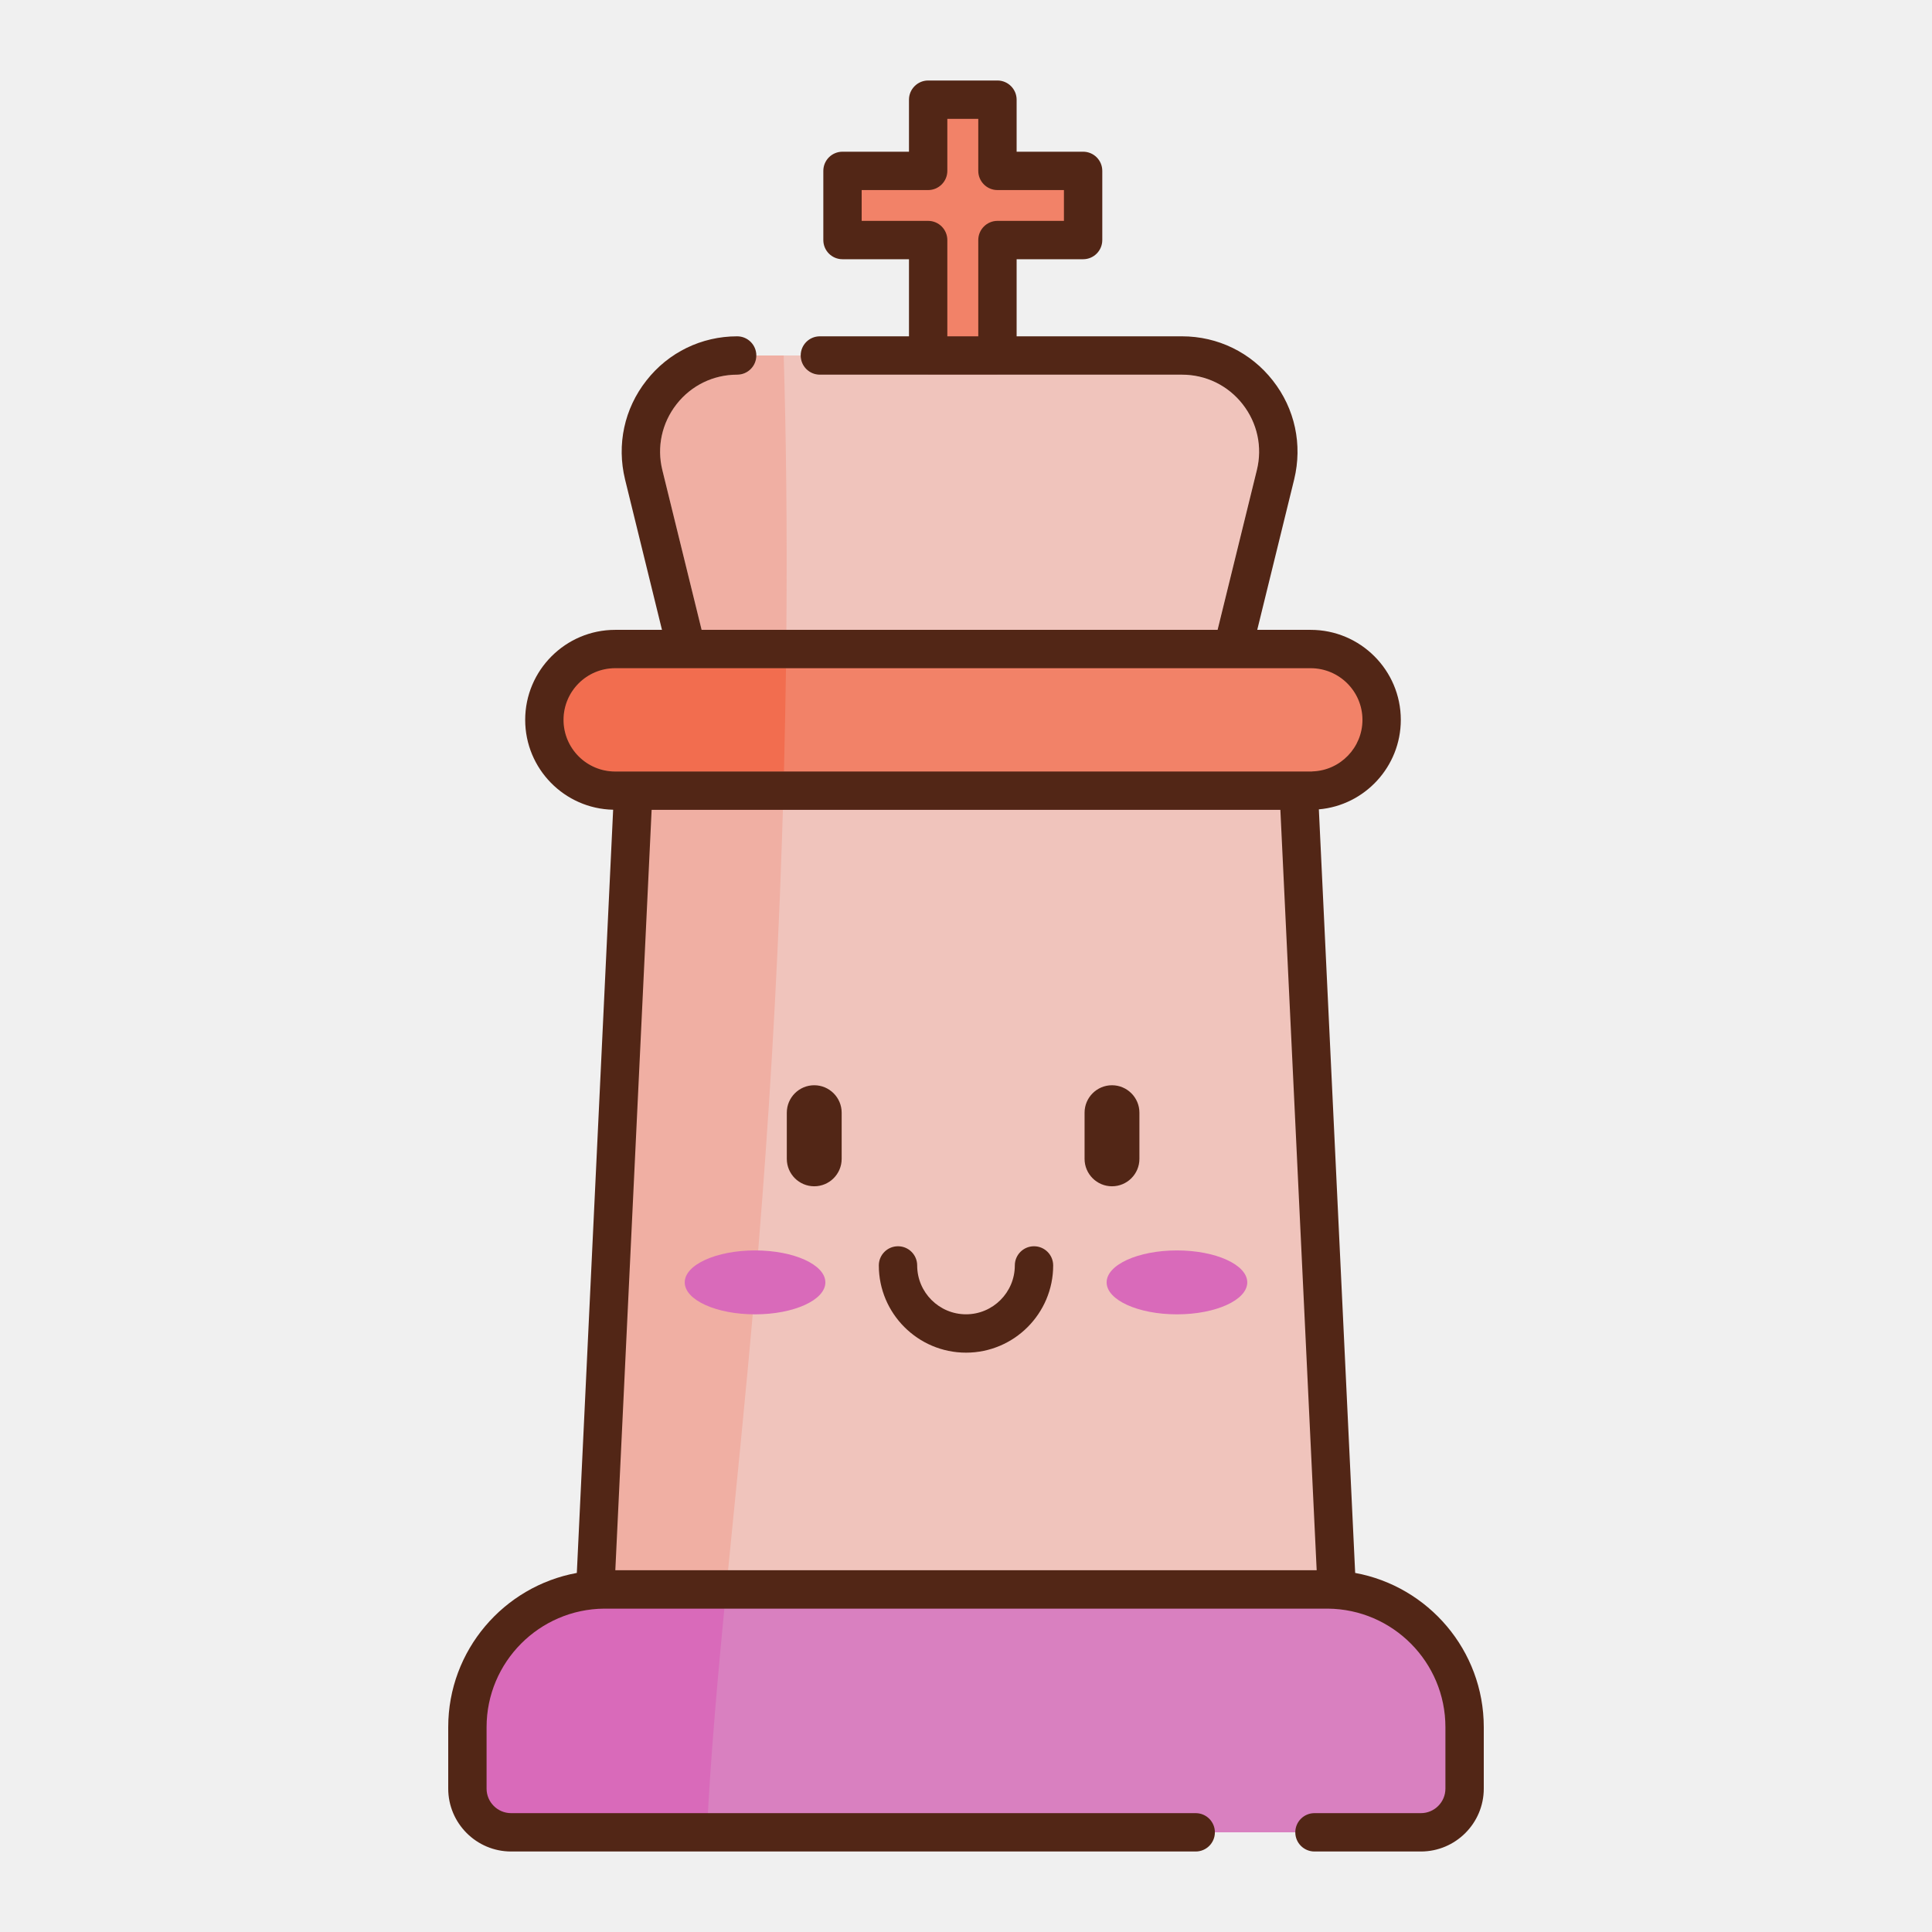
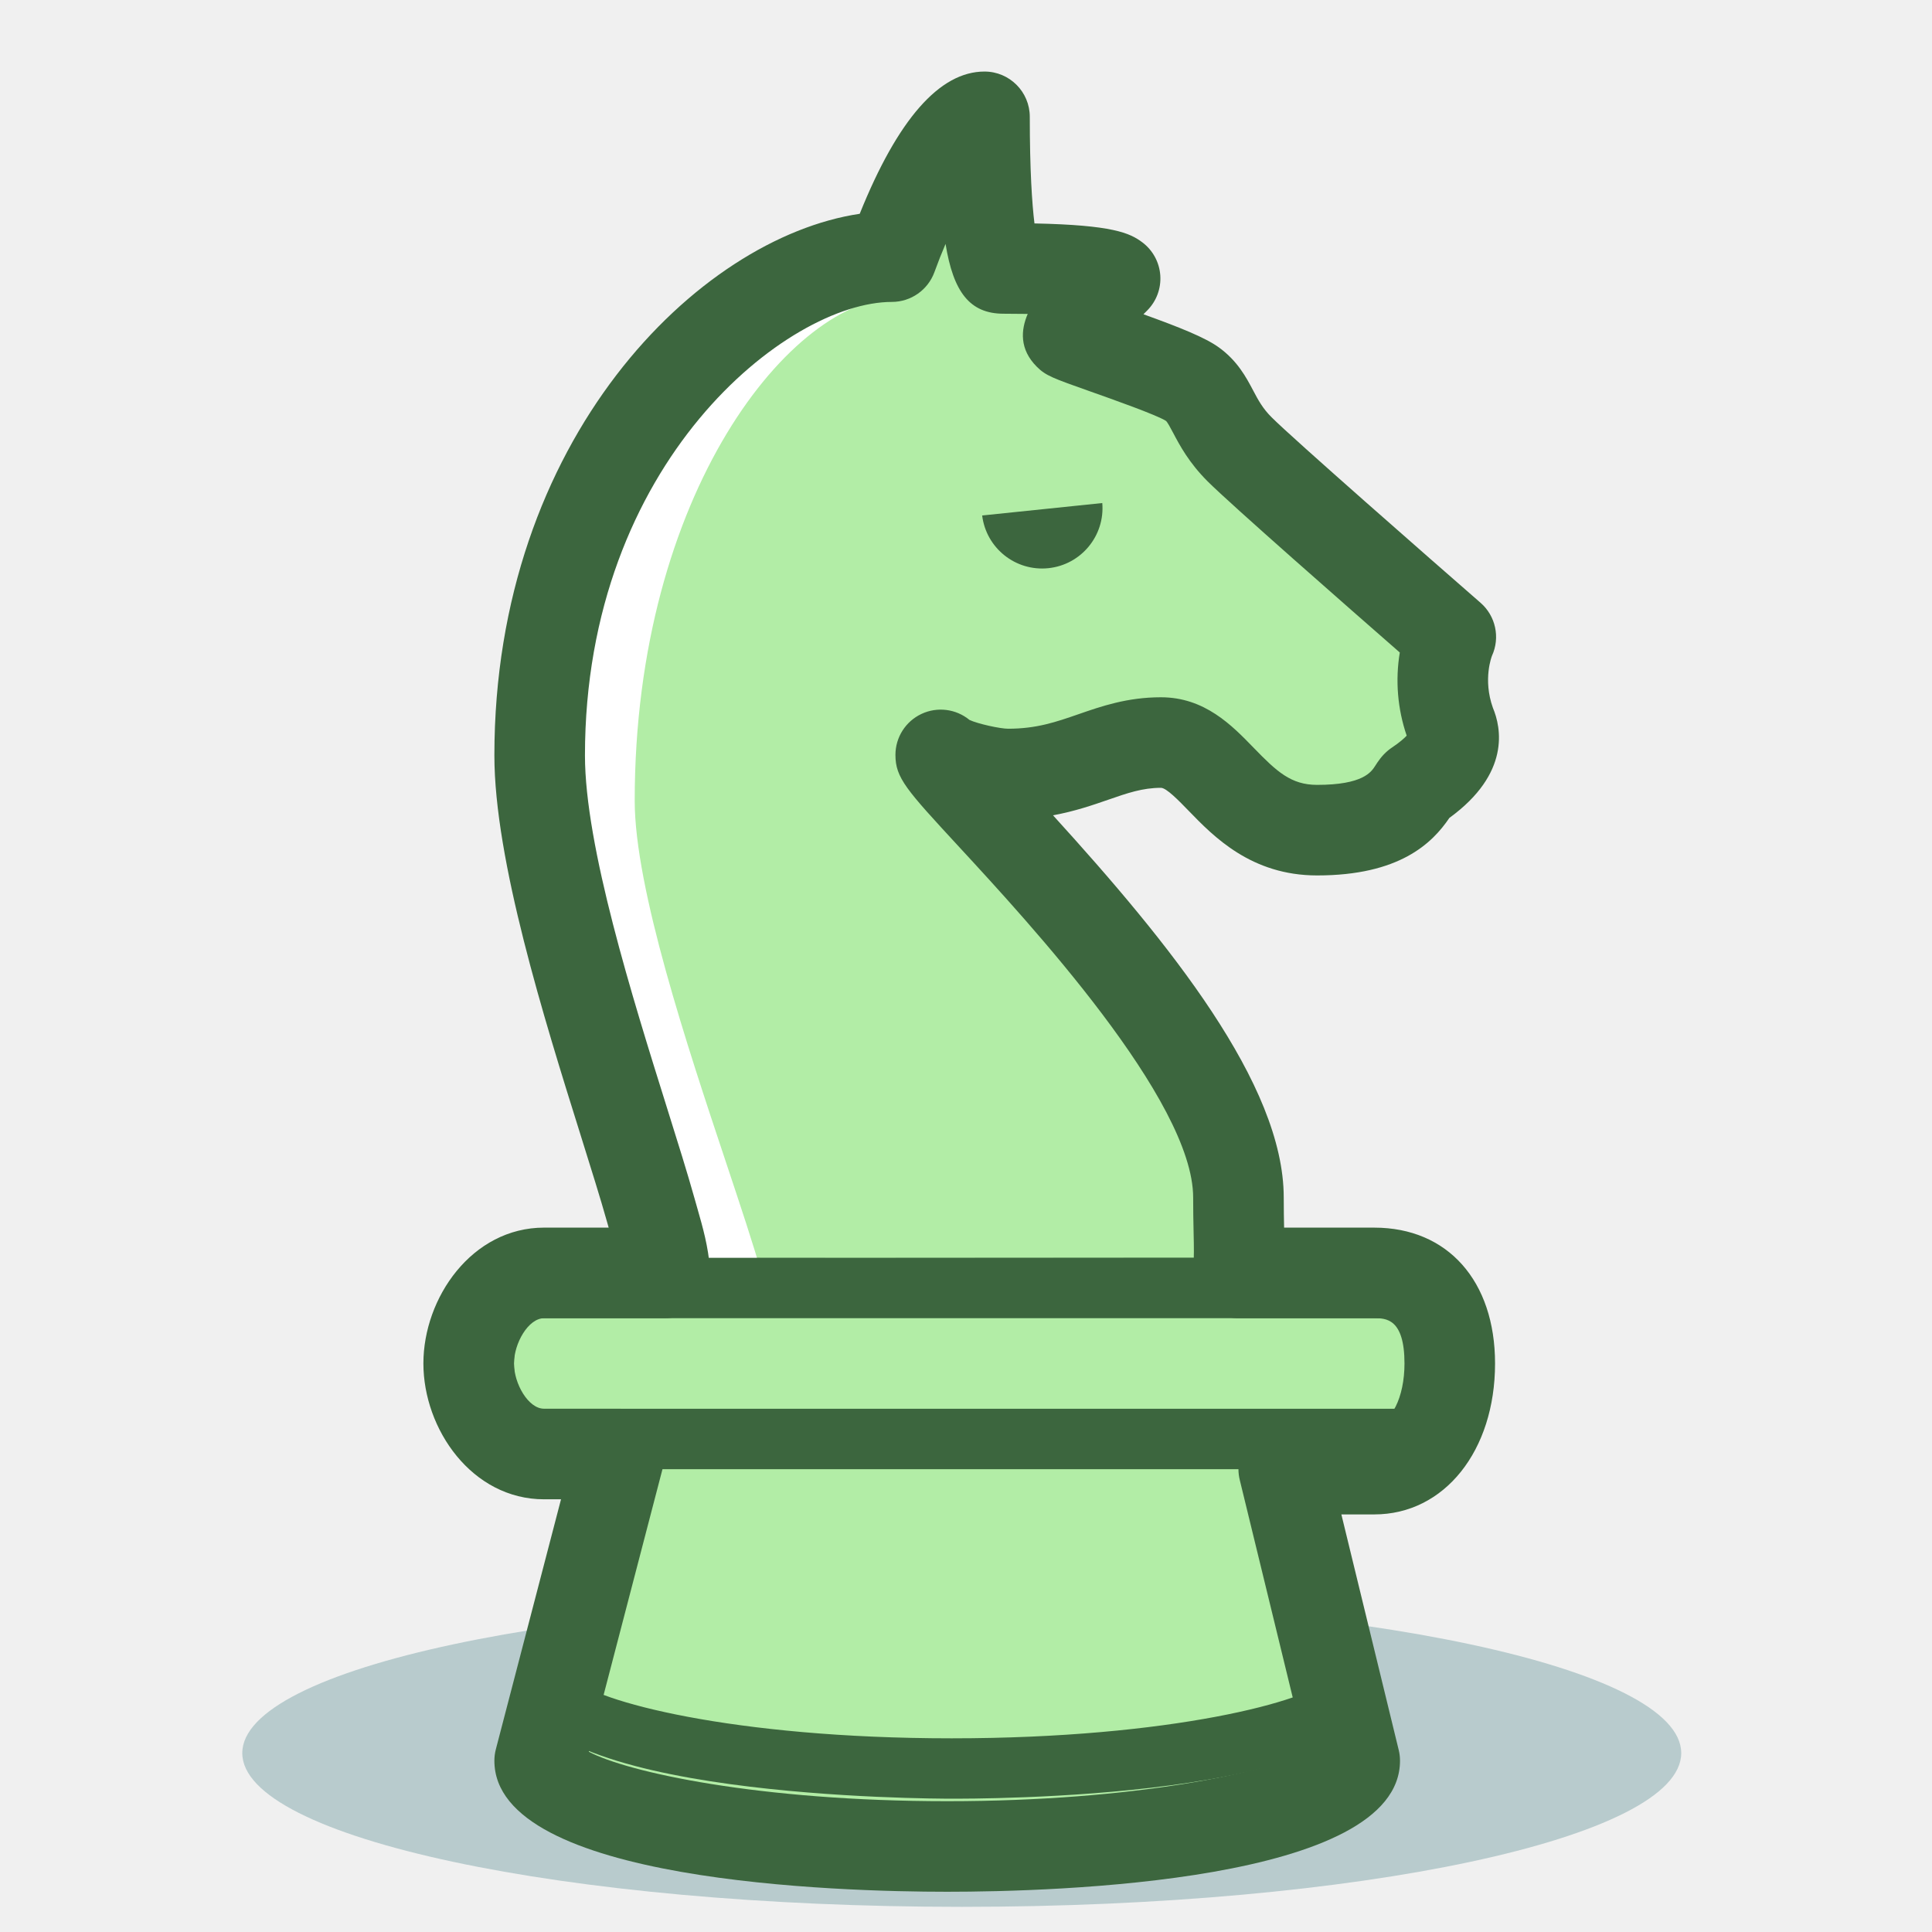
- <svg xmlns="http://www.w3.org/2000/svg" version="1.1" id="Layer_1" x="0px" y="0px" viewBox="0 0 1200 1200" enable-background="new 0 0 1200 1200" xml:space="preserve">
-   <g>
-     <g>
-       <polygon fill="#F28268" points="672.737,106.141 672.737,149.1 619.534,149.1 619.534,232.717 576.495,232.717 576.495,149.1     523.293,149.1 523.293,106.141 576.495,106.141 576.495,61.911 619.534,61.911 619.534,106.141   " />
-       <polygon fill="#F0C4BC" points="830.281,987.215 369.719,987.215 393.541,486.948 806.459,486.948   " />
-       <path fill="#D980C0" d="M742.677,1138.089H317.463c-14.996,0-27.152-12.156-27.152-27.152v-38.167    c0-47.251,38.304-85.555,85.555-85.555h448.268c47.251,0,85.555,38.304,85.555,85.555v38.167    c0,14.996-12.156,27.152-27.152,27.152h-66.088H742.677z" />
-       <g>
-         <path fill="#F0C4BC" d="M780.652,292.034l-24.378,99.18H435.786l-24.378-99.18c-3.573-14.373-0.317-29.301,8.814-40.974     c9.132-11.673,22.869-18.343,37.639-18.343c6.591,0,11.911-5.321,11.911-11.911h27.555c0,6.59,5.32,11.911,11.911,11.911h224.961     c14.77,0,28.507,6.67,37.639,18.343C780.969,262.732,784.225,277.661,780.652,292.034z" />
-         <path fill="#F0C4BC" d="M792.245,294.892l-23.664,96.321l-5.876,23.822H429.354l-5.876-23.822l-23.664-96.321     c-9.211-37.719,19.296-74.087,58.047-74.087h11.911c0,6.59-5.32,11.911-11.911,11.911c-14.77,0-28.507,6.67-37.639,18.343     c-9.132,11.673-12.388,26.601-8.814,40.974l24.378,99.18h320.488l24.378-99.18c3.573-14.373,0.317-29.301-8.814-40.974     c-9.132-11.673-22.869-18.343-37.639-18.343H509.237c-6.591,0-11.911-5.321-11.911-11.911h236.872     C772.95,220.805,801.457,257.174,792.245,294.892z" />
-       </g>
-       <g>
-         <path fill="#F28268" d="M858.154,447.117c0,12.07-5.003,23.107-12.943,31.048c-6.988,6.988-16.278,11.673-26.601,12.705     c-1.509,0.159-3.018,0.238-4.526,0.238H381.391c-23.901-0.397-43.277-20.011-43.277-43.992c0-12.07,4.923-23.108,12.943-31.049     c7.941-8.02,18.978-12.943,31.048-12.943h431.976C838.302,403.125,858.154,422.897,858.154,447.117z" />
-       </g>
-       <path fill="#F26D4F" d="M488.194,415.036c-0.317,20.646-0.714,42.007-1.27,64.161H382.106c-17.708,0-32.08-14.373-32.08-32.08    c0-17.708,14.373-32.081,32.08-32.081H488.194z" />
-       <path fill="#D96ABA" d="M451.032,987.245c-5.161,53.442-9.608,102.595-11.991,150.874H317.468    c-15.008,0-27.157-12.149-27.157-27.157v-38.195c0-47.248,38.274-85.522,85.522-85.522H451.032z" />
-       <path fill="#F0AFA3" d="M486.765,486.979c-0.635,22.631-1.429,45.977-2.382,70.117c-7.464,184.146-22.234,316.836-33.351,430.15    h-81.313l23.822-500.267H486.765z" />
-       <path fill="#F0AFA3" d="M488.433,391.213h-52.647l-24.378-99.18c-3.573-14.373-0.317-29.301,8.814-40.974    c9.132-11.673,22.869-18.343,37.639-18.343c6.591,0,11.911-5.321,11.911-11.911h16.993    C488.194,268.211,488.989,325.385,488.433,391.213z" />
-       <path fill="#522616" d="M841.719,976.976l-0.002-0.054l-22.552-474.221c28.507-2.462,50.9-26.522,50.9-55.585    c0-30.81-25.093-55.903-55.982-55.903H780.89l22.948-93.462c5.241-21.599,0.476-43.913-13.261-61.382    c-13.658-17.469-34.225-27.475-56.379-27.475H631.445v-47.883h41.292c6.591,0,11.911-5.32,11.911-11.911v-42.959    c0-6.591-5.32-11.911-11.911-11.911h-41.292V61.911c0-6.511-5.321-11.911-11.911-11.911h-43.039c-6.59,0-11.911,5.4-11.911,11.911    V94.23h-41.291c-6.591,0-11.911,5.32-11.911,11.911V149.1c0,6.591,5.32,11.911,11.911,11.911h41.291v47.883h-55.347    c-6.591,0-11.911,5.32-11.911,11.911c0,6.59,5.32,11.911,11.911,11.911h224.961c14.77,0,28.507,6.67,37.639,18.343    c9.132,11.673,12.388,26.601,8.814,40.974l-24.378,99.18H435.786l-24.378-99.18c-3.573-14.373-0.317-29.301,8.814-40.974    c9.132-11.673,22.869-18.343,37.639-18.343c6.591,0,11.911-5.321,11.911-11.911c0-6.591-5.32-11.911-11.911-11.911    c-22.155,0-42.721,10.005-56.379,27.475c-13.737,17.47-18.502,39.783-13.261,61.382l22.948,93.462h-29.063    c-30.81,0-55.903,25.093-55.903,55.903c0,30.413,24.378,55.188,54.632,55.823l-22.552,473.983l-0.002,0.054    c-45.366,8.313-79.881,48.064-79.881,95.795v38.164c0,21.538,17.525,39.064,39.064,39.064h425.213    c6.58,0,11.911-5.331,11.911-11.911s-5.331-11.911-11.911-11.911H317.464c-8.406,0-15.242-6.836-15.242-15.242v-38.164    c0-40.404,32.716-73.287,73.043-73.615h449.469c40.327,0.329,73.043,33.212,73.043,73.615v38.164    c0,8.406-6.836,15.242-15.242,15.242h-66.089c-6.58,0-11.911,5.331-11.911,11.911S809.867,1150,816.447,1150h66.089    c21.538,0,39.064-17.526,39.064-39.064v-38.164C921.6,1025.04,887.084,985.29,841.719,976.976z M576.495,137.189h-41.291v-19.137    h41.291c6.591,0,11.911-5.4,11.911-11.911V73.822h19.217v32.319c0,6.511,5.32,11.911,11.911,11.911h41.291v19.137h-41.291    c-6.591,0-11.911,5.4-11.911,11.911v59.794h-19.217V149.1C588.406,142.589,583.086,137.189,576.495,137.189z M382.187,975.304    l22.55-472.285h390.526l22.55,472.285H382.187z M350.026,447.117c0-17.708,14.373-32.081,32.08-32.081h431.976    c17.708,0,32.16,14.373,32.16,32.081c0,17.231-13.737,31.366-30.81,32.001c-0.397,0.079-0.873,0.079-1.35,0.079H384.568h-2.462    C364.398,479.197,350.026,464.824,350.026,447.117z" />
-       <path fill="#522616" d="M505.735,674.067c-9.391,0-17.033,7.642-17.033,17.033v28.692c0,9.391,7.642,17.033,17.033,17.033    c9.395,0,17.037-7.642,17.037-17.033V691.1C522.772,681.71,515.129,674.067,505.735,674.067z" />
-       <path fill="#522616" d="M690.679,674.067c-9.391,0-17.033,7.642-17.033,17.033v28.692c0,9.391,7.642,17.033,17.033,17.033    s17.033-7.642,17.033-17.033V691.1C707.712,681.71,700.07,674.067,690.679,674.067z" />
-       <path fill="#522616" d="M642.236,774.075c-6.58,0-11.911,5.331-11.911,11.911c0,16.734-13.59,30.352-30.297,30.352    c-16.734,0-30.352-13.617-30.352-30.352c0-6.58-5.331-11.911-11.911-11.911c-6.58,0-11.911,5.331-11.911,11.911    c0,29.871,24.303,54.174,54.174,54.174c29.84,0,54.12-24.303,54.12-54.174C654.147,779.406,648.815,774.075,642.236,774.075z" />
-       <g>
-         <g>
-           <ellipse fill="#D96ABA" cx="468.978" cy="796.509" rx="43.674" ry="19.852" />
-         </g>
-         <g>
-           <ellipse fill="#D96ABA" cx="731.022" cy="796.509" rx="43.674" ry="19.852" />
-         </g>
-       </g>
-     </g>
-   </g>
+ <svg xmlns="http://www.w3.org/2000/svg" width="800px" height="800px" viewBox="0 0 1024 1024" class="icon" version="1.1">
+   <path d="M128.416 929.176a381.336 81.488 0 1 0 762.672 0 381.336 81.488 0 1 0-762.672 0Z" fill="#B8CBCD" />
+   <path d="M680.408 762.672h-352l-40 168c0 25.128 102.224 45.448 216 45.448s216-20.32 216-45.448l-40-168z" fill="#B2EDA6" />
+   <path d="M504.408 992.12c-9.48 0-232-0.696-232-61.448 0-1.248 0.152-2.496 0.44-3.704l40-168a16 16 0 0 1 15.56-12.296h352a16 16 0 0 1 15.56 12.296l40 168c0.288 1.216 0.44 2.456 0.44 3.704 0 60.744-222.52 61.448-232 61.448z m-199.256-62.688c13.12 11.776 85.68 30.688 199.256 30.688s186.144-18.912 199.256-30.688l-35.896-150.76h-326.72l-35.896 150.76z" fill="#3C663E" />
+   <path d="M504.408 953.336c-9.48 0-228-0.256-228-61 0-8.832 3.16-16.44 12-16.44a16 16 0 0 1 15.856 13.88c10.344 11.68 83.68 31.568 200.144 31.568s189.8-19.88 200.144-31.568a16 16 0 0 1 15.856-13.88c8.832 0 8.664 8.944 8.664 17.776 0 60.744-215.184 59.664-224.664 59.664z" fill="#3C663E" />
+   <path d="M768.944 380.776c-9.52-25.608 0-46.448 0-46.448s-97.352-84.848-111.944-99.44c-14.584-14.584-14.288-26.792-25.008-34.536-10.72-7.744-63.12-23.824-65.504-26.2-2.384-2.384 15.128-20.36 24.536-29.776-7.152-5.36-50.144-5.36-59.08-5.36-8.928 0-10.152-53.256-10.152-80.344-22.328 0-49.104 74.096-49.104 74.096-70.56 0-186.672 96.464-186.672 264.384 0 66.992 42.872 184 58.944 241.16 3.824 13.568 7.992 33.016 8.832 44.36 101.208 0.296 200 0 304 0 0.984-13.336-1.4-31.376-1.4-51.208 0-82.768-157.8-223.896-157.8-234.616 5.36 5.36 26.8 10.128 35.728 10.128 36.32 0 51.808-16.672 80.984-16.672 29.176 0 38.112 46.448 82.768 46.448 44.664 0 49.432-20.84 53-23.824 21.456-14.288 20.848-25.608 17.872-32.152z" fill="#B2EDA6" />
+   <path d="M454.496 698.8c-33.496 0-66.984-0.032-100.736-0.128a16 16 0 0 1-15.904-14.824c-0.68-9.128-4.232-26.84-8.272-41.2-3.608-12.832-8.536-28.568-14.248-46.792-19.12-61.016-45.296-144.576-45.296-198.704 0-163.496 109.512-270.48 191.352-279.736 12.392-31.656 34.104-74.744 60.424-74.744a16 16 0 0 1 16 16c0 35.448 1.888 55.232 3.576 64.4 48.616 0.536 54.96 5.296 59.248 8.504a16 16 0 0 1 1.712 24.112c-4.4 4.4-7.904 8.016-10.696 10.976 24.168 8.552 41.864 15.04 49.712 20.712 8.344 6.024 12.272 13.464 15.752 20.032 2.848 5.4 5.544 10.504 11.2 16.16 11.232 11.232 77.616 69.472 111.152 98.696 5.336 4.656 6.984 12.272 4.04 18.712-0.192 0.472-6.408 15.336 0.288 33.8 4.464 10.336 6.952 29.8-21.464 49.84-5.184 8.056-18.768 28.128-64.24 28.128-31.472 0-49.264-18.36-62.256-31.76-8.832-9.104-14.536-14.68-20.504-14.68-11.096 0-20.136 3.136-30.6 6.768-11.824 4.104-25.032 8.688-43.024 9.696 63.992 69.536 130.712 148.032 130.712 208.688 0 8.36 0.448 16.424 0.88 24.224 0.56 10.136 1.096 19.712 0.472 28.16a15.984 15.984 0 0 1-15.952 14.824c-34.96 0-69.336 0.032-103.416 0.064-33.512 0.04-66.72 0.072-99.912 0.072z m-86.68-32.096c62.368 0.152 123.96 0.088 186.544 0.032 28.88-0.024 57.976-0.056 87.464-0.064-0.136-2.912-0.304-5.984-0.488-9.216a459.856 459.856 0 0 1-0.928-26c0-54.608-85.272-146.968-126.248-191.352-26.728-28.952-31.544-34.168-31.544-43.264a15.992 15.992 0 0 1 26.752-11.84c4.024 2.448 18.656 5.968 24.968 5.968 16.456 0 27.84-3.952 39.896-8.136 12.096-4.2 24.592-8.536 41.088-8.536 19.824 0 32.392 12.968 43.48 24.408 11.472 11.832 21.368 22.04 39.288 22.04 28.704 0 34.68-9.312 37.544-13.784 1.28-2 2.736-4.264 5.2-6.32 0.44-0.368 0.896-0.712 1.376-1.032 11.408-7.6 12.24-12.056 12.24-12.096-0.152-0.344-0.376-0.816-0.504-1.168a82.456 82.456 0 0 1-3.336-46.792c-23.608-20.624-92.432-80.872-104.92-93.36-9.064-9.064-13.576-17.6-16.872-23.832-2.64-5-4.008-7.472-6.184-9.048-4.936-3.496-29.832-12.296-41.784-16.528-18.8-6.648-22.176-7.848-25.656-11.312-10.136-10.136-2.824-22.088 3.536-29.936a600.08 600.08 0 0 0-26.776-0.52c-16.328 0-23.312-14.008-25.416-58.448a296.992 296.992 0 0 0-18.792 41.632 15.984 15.984 0 0 1-15.048 10.56c-59.56 0-170.672 85.312-170.672 248.384 0 49.24 25.336 130.096 43.832 189.136 5.784 18.464 10.776 34.4 14.512 47.688 2.6 9.192 5.52 21.592 7.448 32.736z" fill="#3C663E" />
+   <path d="M388.4 695.928a16.016 16.016 0 0 1-15.4-11.672c-4.184-14.912-10.904-35.056-18.672-58.376-22.24-66.736-49.92-149.8-49.92-201.48 0-176.192 90.904-298.984 172.496-298.984a16 16 0 1 1 0 32c-57.288 0-140.496 104-140.496 266.984 0 46.488 27.904 130.216 48.28 191.36 7.896 23.704 14.72 44.176 19.12 59.832a16 16 0 0 1-15.408 20.336z" fill="#FFFFFF" />
+   <path d="M768.408 722.672c0 22.088-13.024 40-29.096 40H285.504c-16.072 0-29.096-17.912-29.096-40s13.024-40 29.096-40h453.816c16.064 0 29.088 17.912 29.088 40z" fill="#B2EDA6" />
+   <path d="M739.312 778.672H285.504c-25.288 0-45.096-24.6-45.096-56s19.808-56 45.096-56h453.816c25.288 0 45.096 24.6 45.096 56s-19.816 56-45.104 56z m-453.808-80c-5.336 0-13.096 9.352-13.096 24 0 14.656 7.76 24 13.096 24h453.816c5.336 0 13.096-9.344 13.096-24 0-14.648-7.76-24-13.096-24H285.504zM520.568 273.216a32.008 32.008 0 0 0 63.664-6.592l-63.664 6.592z" fill="#3C663E" />
+   <path d="M502.032 1002.672c-56.304 0-240-5.008-240-69.448 0-2.04 0.256-4.08 0.776-6.056l34.544-132.504h-8.944c-38.28 0-64-37.232-64-72s25.72-72 64-72h34.2l-0.736-2.608c-3.576-12.72-8.496-28.4-14.176-46.56-19.272-61.504-45.664-145.744-45.664-201.096 0-167.4 107.704-274.264 193.64-287.088 20.128-50.048 42.344-75.392 66.136-75.392a24 24 0 0 1 24 24c0 28.168 1.2 46.168 2.48 56.504 41.336 0.848 50.528 5.04 57.152 10.008a24 24 0 0 1 2.56 36.176l-1.952 1.96c19.232 6.936 32.68 12.296 40 17.584 9.848 7.12 14.448 15.808 18.136 22.784 2.68 5.064 4.984 9.44 9.792 14.24 11.496 11.488 83.84 74.872 110.752 98.32a24.008 24.008 0 0 1 6.056 28.072c-0.048 0.136-4.952 12.384 0.472 27.568 4.44 10.528 9.4 34.792-23.064 58.384-9.184 13.576-26.616 30.48-70.104 30.48-34.856 0-54.808-20.576-68.008-34.192-5.288-5.456-11.872-12.248-14.76-12.248-9.744 0-17.792 2.792-27.976 6.328-8.224 2.848-17.704 6.136-29.232 8.232 61.6 67.728 122.296 142.52 122.296 202.6 0 6.48 0.104 11.56 0.192 15.952h47.808c38.872 0 64 28.264 64 72 0 46.352-26.912 80-64 80h-17.456l30.4 124.88c0.456 1.856 0.68 3.76 0.68 5.672 0 64.44-183.696 69.448-240 69.448z m-189.952-74.224c20.096 10.76 90.152 26.224 189.952 26.224 100.064 0 170.24-15.552 190.12-26.312l-35.064-144.008a23.96 23.96 0 0 1 4.456-20.504 23.976 23.976 0 0 1 18.864-9.168h48c8.968 0 16-14.056 16-32 0-24-10.016-24-16-24h-72a24.008 24.008 0 0 1-23.952-25.568c0.472-7.192 0.352-12.28 0.176-19.984a769.76 769.76 0 0 1-0.232-18.4c0-51.48-86.984-145.696-124.128-185.928-27.872-30.184-33.672-36.464-33.672-48.688a24 24 0 0 1 39.24-18.536c4.344 2.056 16.288 4.664 20.488 4.664 15.112 0 25.376-3.568 37.272-7.688 12.128-4.208 25.872-8.984 43.712-8.984 23.2 0 37.632 14.88 49.224 26.84C676.68 408.92 684.224 416 698.088 416c24.336 0 28.712-6.824 30.808-10.104 1.44-2.24 3.4-5.304 6.808-8.144 0.664-0.552 1.352-1.064 2.072-1.544 4.168-2.776 6.52-4.928 7.8-6.296a90.624 90.624 0 0 1-3.656-44.072c-26.84-23.456-89.656-78.512-101.88-90.736-9.92-9.92-14.76-19.072-18.288-25.752-1.424-2.688-3.04-5.744-3.808-6.296-5.032-3.184-28.496-11.488-39.768-15.472-20.232-7.16-23.88-8.448-28.632-13.192-9.28-9.272-8.504-19.464-4.832-28.008a764.76 764.76 0 0 0-12.752-0.104c-17.912 0-26.68-11.424-30.792-37a281.072 281.072 0 0 0-5.888 14.912 24.024 24.024 0 0 1-22.568 15.832c-55.208 0-162.672 84.848-162.672 240.384 0 48.008 25.128 128.2 43.472 186.744 5.808 18.52 10.816 34.52 14.576 47.92l1.416 4.976c3.128 10.944 5.824 20.4 6.832 32.648a24.016 24.016 0 0 1-23.92 25.976h-64c-8.472 0-16 13.424-16 24s7.528 24 16 24h40a24.008 24.008 0 0 1 23.224 30.056l-39.56 151.72z" fill="#3C663E" />
</svg>
